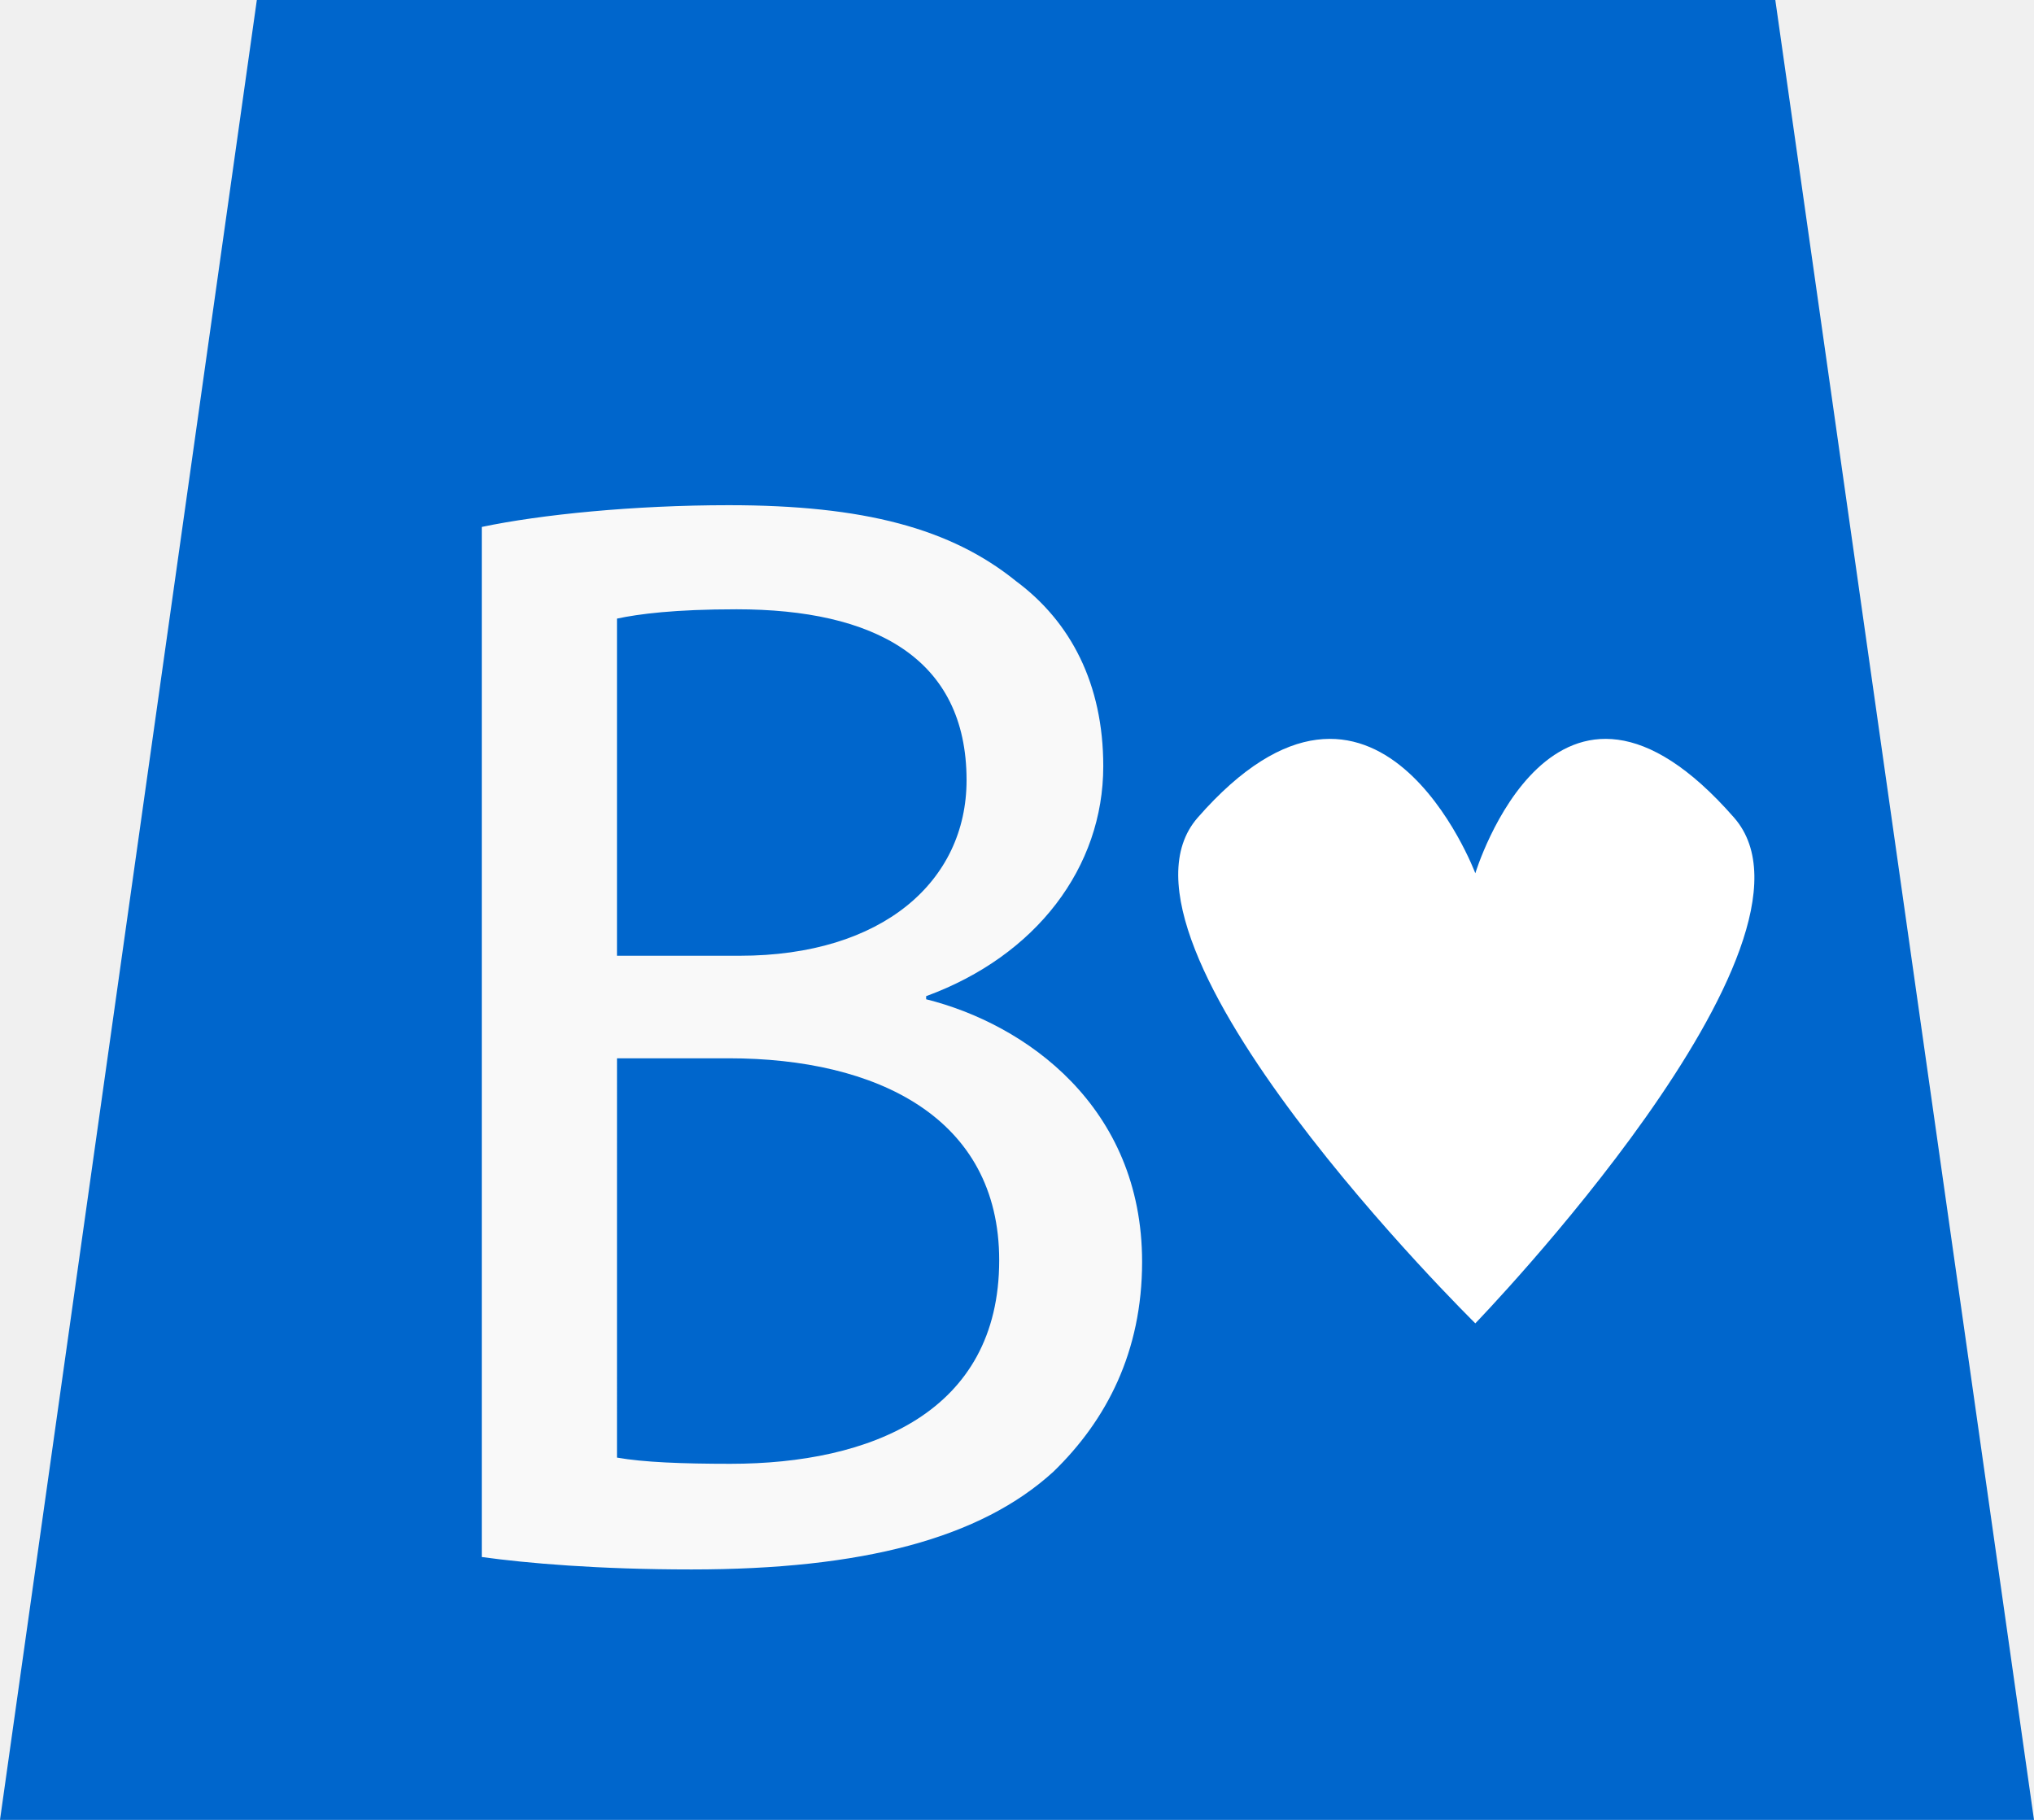
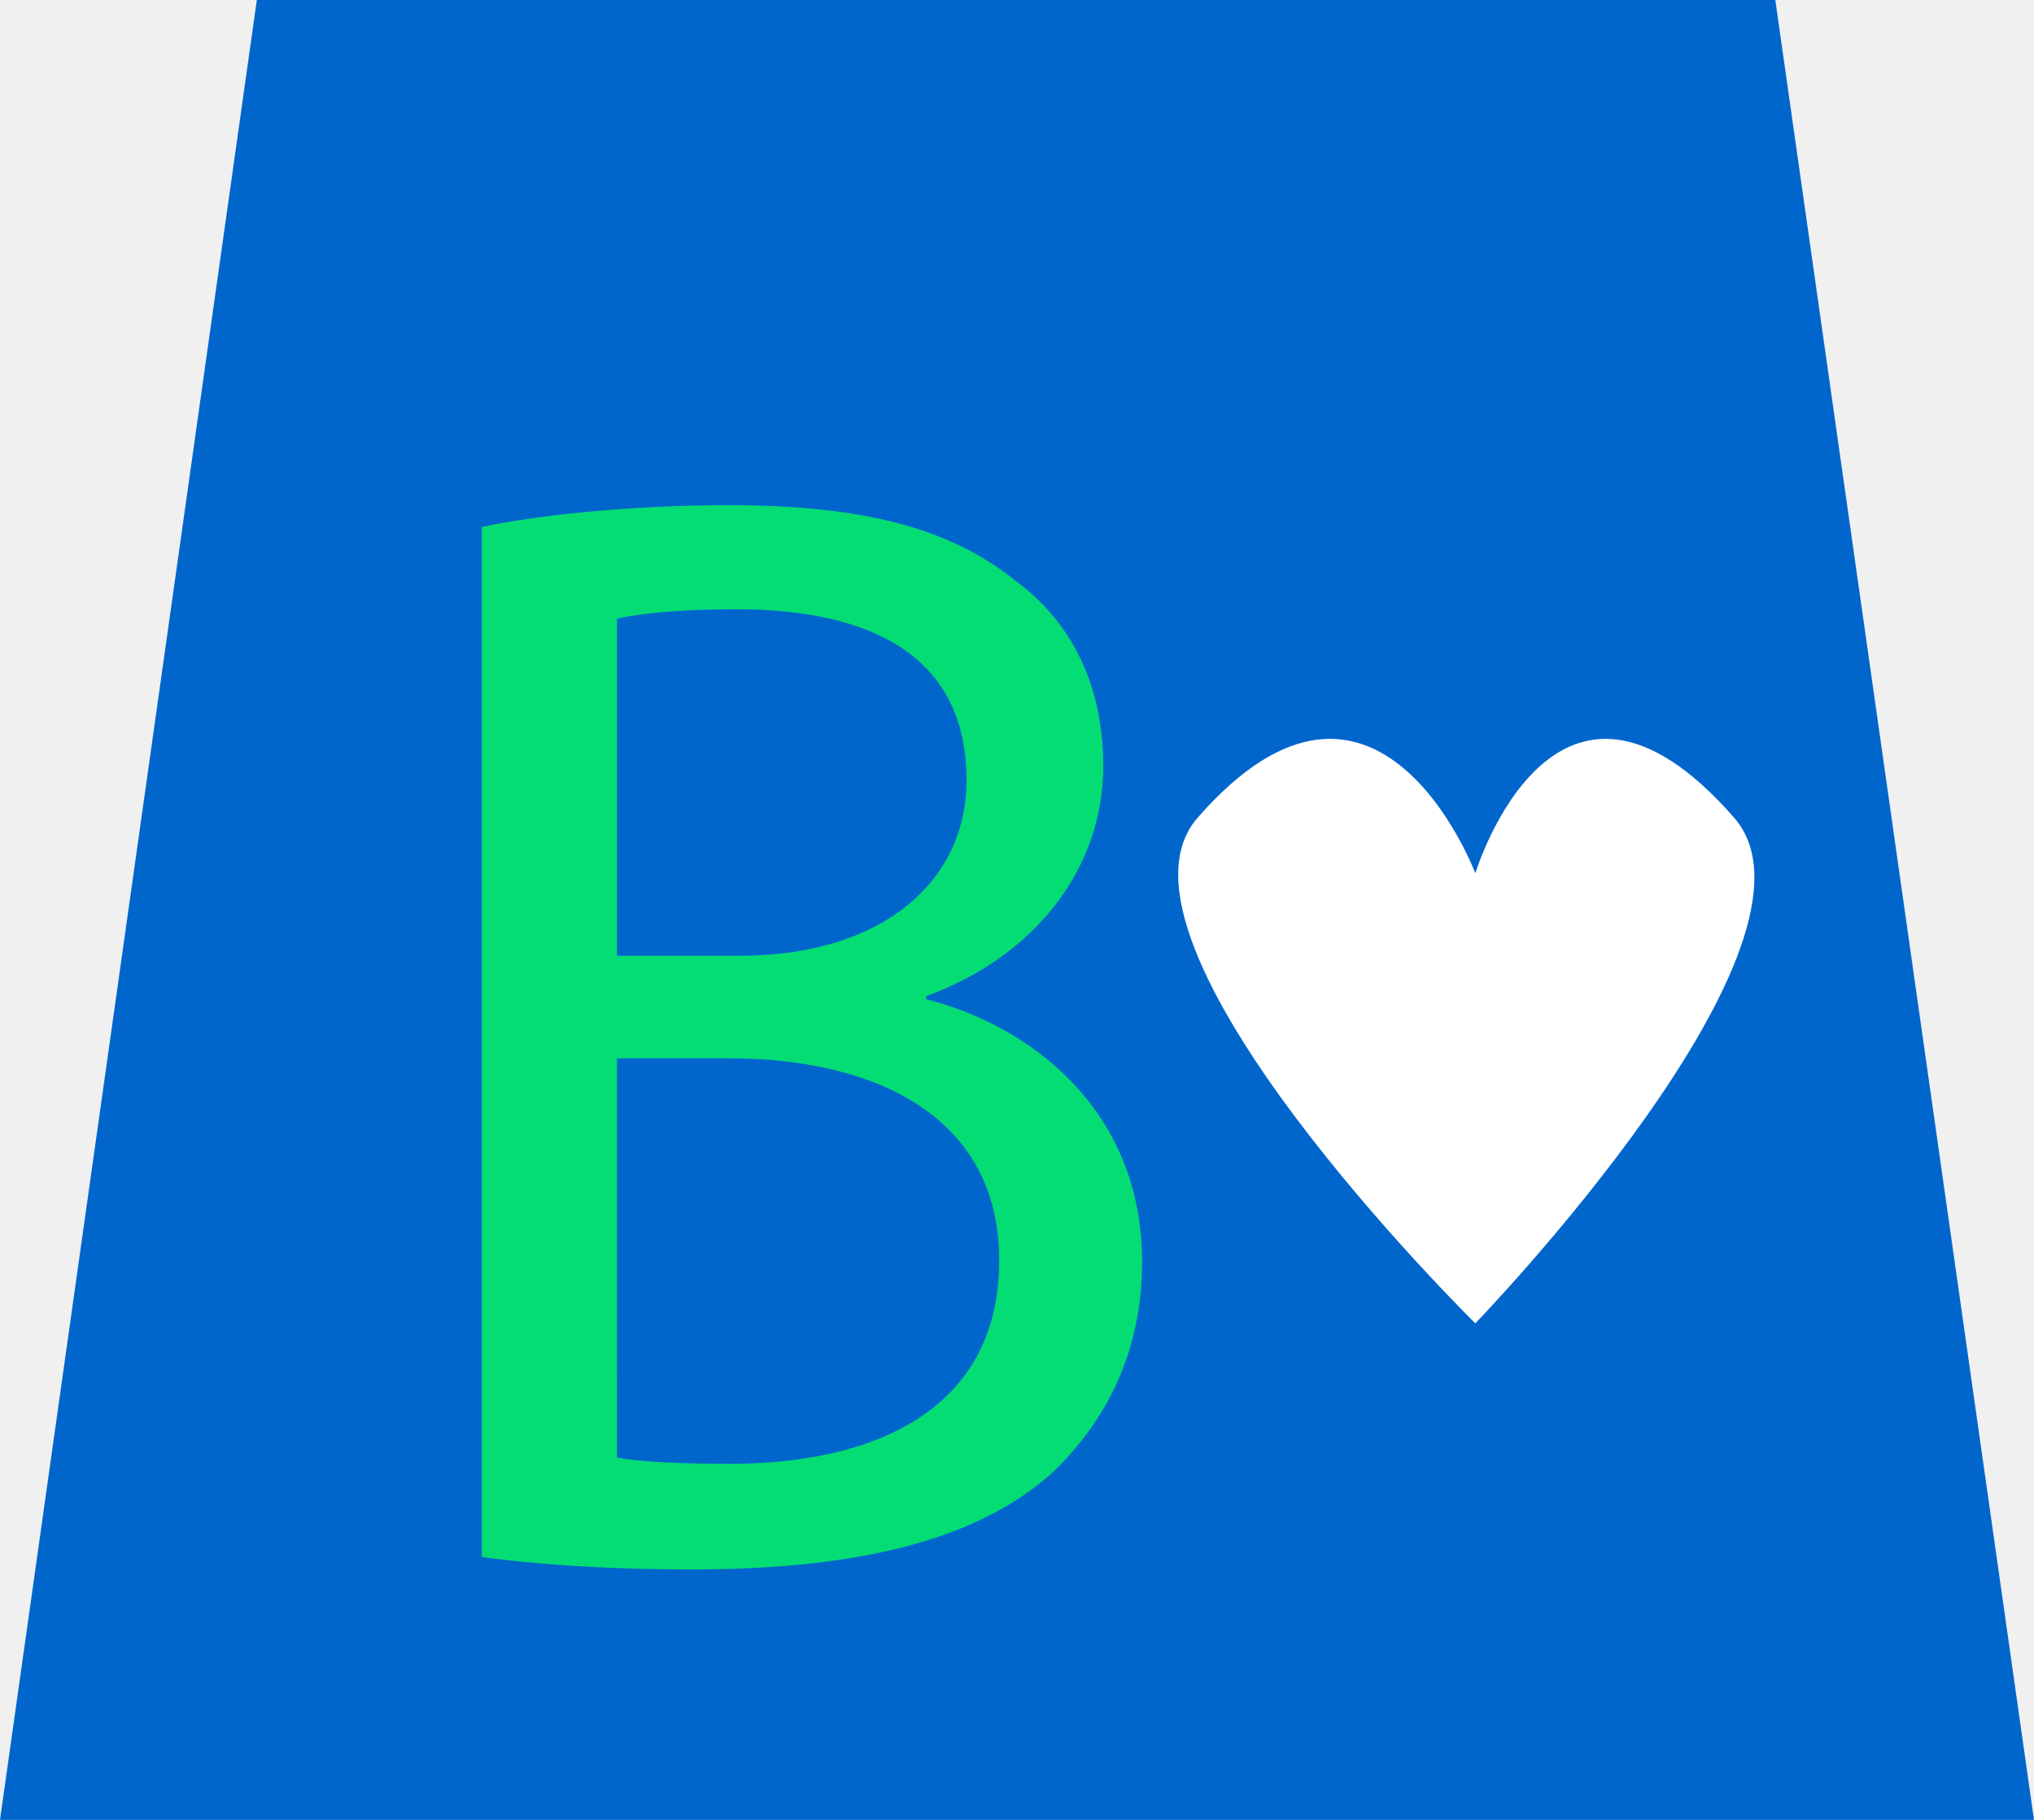
<svg xmlns="http://www.w3.org/2000/svg" version="1.1" id="Layer_1" x="0px" y="0px" width="133px" height="119px" viewBox="194 338 133 119" enable-background="new 194 338 133 119" xml:space="preserve">
  <polygon fill="#0066CC" points="327,457 194,457 210.794,338 310.085,338 " />
  <g>
-     <path fill="#F9F9F9" d="M225.505,372.456c3.86-0.813,9.956-1.422,16.153-1.422c8.838,0,14.528,1.522,18.794,4.978   c3.556,2.643,5.689,6.705,5.689,12.09c0,6.604-4.369,12.396-11.582,15.036v0.203c6.502,1.625,14.121,7.01,14.121,17.169   c0,5.894-2.336,10.362-5.791,13.715c-4.775,4.369-12.496,6.4-23.671,6.4c-6.096,0-10.769-0.406-13.715-0.813v-67.356H225.505z    M234.343,400.496h8.026c9.347,0,14.833-4.877,14.833-11.48c0-8.024-6.096-11.175-15.036-11.175c-4.064,0-6.4,0.306-7.823,0.609   V400.496z M234.343,433.311c1.727,0.306,4.267,0.406,7.417,0.406c9.143,0,17.576-3.353,17.576-13.309   c0-9.348-8.026-13.207-17.677-13.207h-7.315L234.343,433.311L234.343,433.311z" />
+     <path fill="#04dd74" d="M225.505,372.456c3.86-0.813,9.956-1.422,16.153-1.422c8.838,0,14.528,1.522,18.794,4.978   c3.556,2.643,5.689,6.705,5.689,12.09c0,6.604-4.369,12.396-11.582,15.036v0.203c6.502,1.625,14.121,7.01,14.121,17.169   c0,5.894-2.336,10.362-5.791,13.715c-4.775,4.369-12.496,6.4-23.671,6.4c-6.096,0-10.769-0.406-13.715-0.813v-67.356H225.505z    M234.343,400.496h8.026c9.347,0,14.833-4.877,14.833-11.48c0-8.024-6.096-11.175-15.036-11.175c-4.064,0-6.4,0.306-7.823,0.609   V400.496z M234.343,433.311c1.727,0.306,4.267,0.406,7.417,0.406c9.143,0,17.576-3.353,17.576-13.309   c0-9.348-8.026-13.207-17.677-13.207h-7.315L234.343,433.311L234.343,433.311z" />
  </g>
  <path fill="#FFFFFF" d="M307.392,391.469c7.142,8.173-16.923,33.063-16.923,33.063s-25.299-24.892-18.157-33.063  c11.74-13.434,18.157,3.634,18.157,3.634S295.653,378.036,307.392,391.469z" />
</svg>
